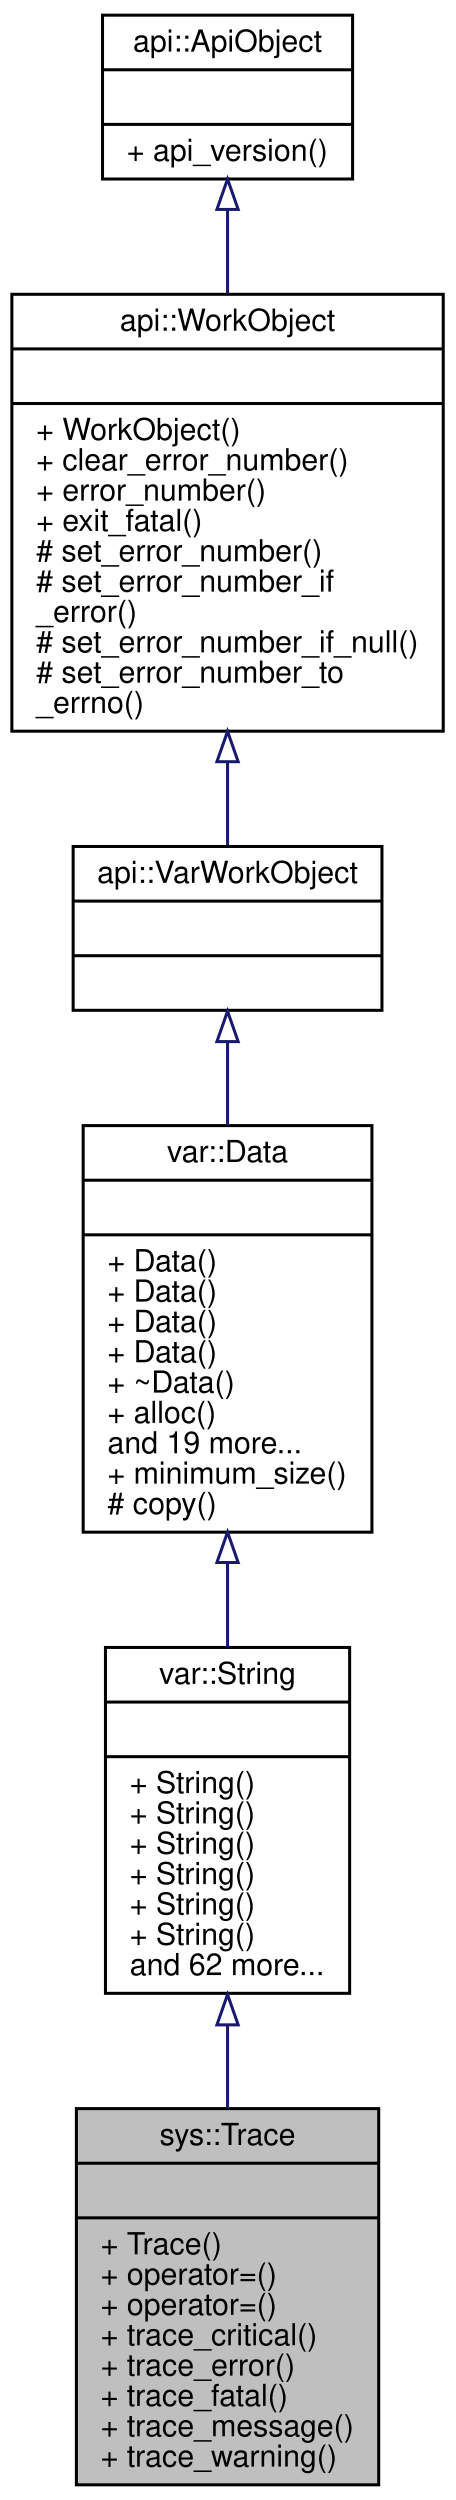
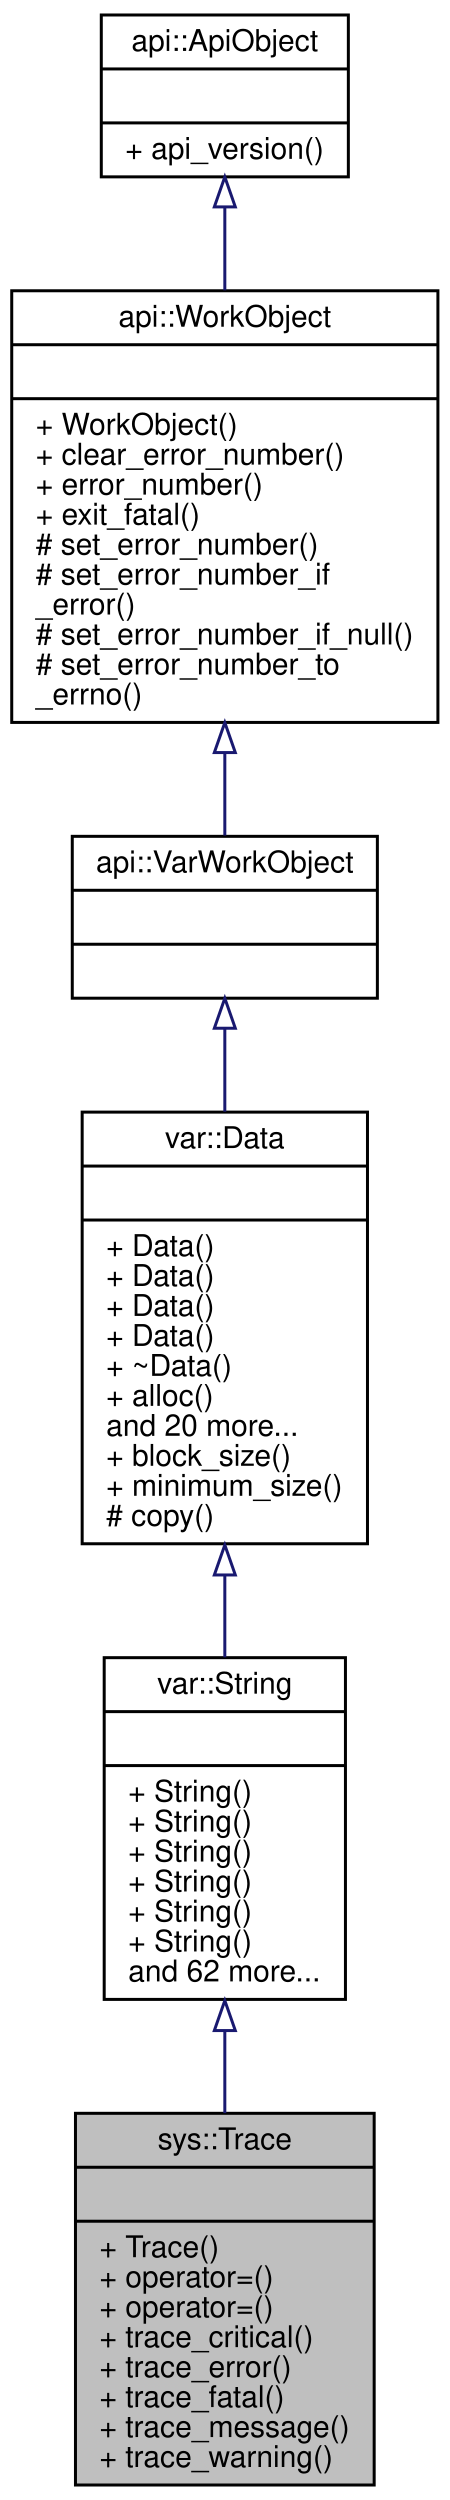
- <svg xmlns="http://www.w3.org/2000/svg" xmlns:xlink="http://www.w3.org/1999/xlink" width="150pt" height="824pt" viewBox="0.00 0.00 150.00 824.00">
-   <g id="graph0" class="graph" transform="scale(1 1) rotate(0) translate(4 820)">
+ <svg xmlns="http://www.w3.org/2000/svg" xmlns:xlink="http://www.w3.org/1999/xlink" width="150pt" height="834pt" viewBox="0.00 0.00 150.00 834.00">
+   <g id="graph0" class="graph" transform="scale(1 1) rotate(0) translate(4 830)">
    <g id="node1" class="node">
      <polygon fill="#bfbfbf" stroke="black" points="21.176,-1 21.176,-125 120.824,-125 120.824,-1 21.176,-1" />
      <text text-anchor="middle" x="71" y="-113" font-family="Helvetica,sans-Serif" font-size="10.00">sys::Trace</text>
      <polyline fill="none" stroke="black" points="21.176,-107 120.824,-107 " />
      <text text-anchor="middle" x="71" y="-95" font-family="Helvetica,sans-Serif" font-size="10.00"> </text>
      <polyline fill="none" stroke="black" points="21.176,-89 120.824,-89 " />
      <text text-anchor="start" x="29.176" y="-77" font-family="Helvetica,sans-Serif" font-size="10.00">+ Trace()</text>
      <text text-anchor="start" x="29.176" y="-67" font-family="Helvetica,sans-Serif" font-size="10.00">+ operator=()</text>
      <text text-anchor="start" x="29.176" y="-57" font-family="Helvetica,sans-Serif" font-size="10.00">+ operator=()</text>
      <text text-anchor="start" x="29.176" y="-47" font-family="Helvetica,sans-Serif" font-size="10.00">+ trace_critical()</text>
      <text text-anchor="start" x="29.176" y="-37" font-family="Helvetica,sans-Serif" font-size="10.00">+ trace_error()</text>
      <text text-anchor="start" x="29.176" y="-27" font-family="Helvetica,sans-Serif" font-size="10.00">+ trace_fatal()</text>
      <text text-anchor="start" x="29.176" y="-17" font-family="Helvetica,sans-Serif" font-size="10.00">+ trace_message()</text>
      <text text-anchor="start" x="29.176" y="-7" font-family="Helvetica,sans-Serif" font-size="10.00">+ trace_warning()</text>
    </g>
    <g id="node2" class="node">
      <g id="a_node2">
        <a xlink:href="classvar_1_1_string.html" target="_top" xlink:title="String class. ">
          <polygon fill="none" stroke="black" points="30.759,-163 30.759,-277 111.241,-277 111.241,-163 30.759,-163" />
          <text text-anchor="middle" x="71" y="-265" font-family="Helvetica,sans-Serif" font-size="10.00">var::String</text>
          <polyline fill="none" stroke="black" points="30.759,-259 111.241,-259 " />
          <text text-anchor="middle" x="71" y="-247" font-family="Helvetica,sans-Serif" font-size="10.00"> </text>
          <polyline fill="none" stroke="black" points="30.759,-241 111.241,-241 " />
          <text text-anchor="start" x="38.759" y="-229" font-family="Helvetica,sans-Serif" font-size="10.00">+ String()</text>
          <text text-anchor="start" x="38.759" y="-219" font-family="Helvetica,sans-Serif" font-size="10.00">+ String()</text>
          <text text-anchor="start" x="38.759" y="-209" font-family="Helvetica,sans-Serif" font-size="10.00">+ String()</text>
          <text text-anchor="start" x="38.759" y="-199" font-family="Helvetica,sans-Serif" font-size="10.00">+ String()</text>
          <text text-anchor="start" x="38.759" y="-189" font-family="Helvetica,sans-Serif" font-size="10.00">+ String()</text>
          <text text-anchor="start" x="38.759" y="-179" font-family="Helvetica,sans-Serif" font-size="10.00">+ String()</text>
          <text text-anchor="start" x="38.759" y="-169" font-family="Helvetica,sans-Serif" font-size="10.00">and 62 more...</text>
        </a>
      </g>
    </g>
    <g id="edge1" class="edge">
      <path fill="none" stroke="midnightblue" d="M71,-152.449C71,-143.354 71,-134.054 71,-125.063" />
      <polygon fill="none" stroke="midnightblue" points="67.5,-152.603 71,-162.603 74.5,-152.603 67.5,-152.603" />
    </g>
    <g id="node3" class="node">
      <g id="a_node3">
        <a xlink:href="classvar_1_1_data.html" target="_top" xlink:title="Data storage class. ">
-           <polygon fill="none" stroke="black" points="23.41,-315 23.41,-449 118.59,-449 118.59,-315 23.41,-315" />
-           <text text-anchor="middle" x="71" y="-437" font-family="Helvetica,sans-Serif" font-size="10.00">var::Data</text>
-           <polyline fill="none" stroke="black" points="23.41,-431 118.59,-431 " />
-           <text text-anchor="middle" x="71" y="-419" font-family="Helvetica,sans-Serif" font-size="10.00"> </text>
-           <polyline fill="none" stroke="black" points="23.41,-413 118.59,-413 " />
+           <polygon fill="none" stroke="black" points="23.41,-315 23.41,-459 118.59,-459 118.59,-315 23.41,-315" />
+           <text text-anchor="middle" x="71" y="-447" font-family="Helvetica,sans-Serif" font-size="10.00">var::Data</text>
+           <polyline fill="none" stroke="black" points="23.41,-441 118.59,-441 " />
+           <text text-anchor="middle" x="71" y="-429" font-family="Helvetica,sans-Serif" font-size="10.00"> </text>
+           <polyline fill="none" stroke="black" points="23.41,-423 118.59,-423 " />
+           <text text-anchor="start" x="31.41" y="-411" font-family="Helvetica,sans-Serif" font-size="10.00">+ Data()</text>
          <text text-anchor="start" x="31.41" y="-401" font-family="Helvetica,sans-Serif" font-size="10.00">+ Data()</text>
          <text text-anchor="start" x="31.41" y="-391" font-family="Helvetica,sans-Serif" font-size="10.00">+ Data()</text>
          <text text-anchor="start" x="31.41" y="-381" font-family="Helvetica,sans-Serif" font-size="10.00">+ Data()</text>
-           <text text-anchor="start" x="31.41" y="-371" font-family="Helvetica,sans-Serif" font-size="10.00">+ Data()</text>
-           <text text-anchor="start" x="31.41" y="-361" font-family="Helvetica,sans-Serif" font-size="10.00">+ ~Data()</text>
-           <text text-anchor="start" x="31.41" y="-351" font-family="Helvetica,sans-Serif" font-size="10.00">+ alloc()</text>
-           <text text-anchor="start" x="31.41" y="-341" font-family="Helvetica,sans-Serif" font-size="10.00">and 19 more...</text>
+           <text text-anchor="start" x="31.41" y="-371" font-family="Helvetica,sans-Serif" font-size="10.00">+ ~Data()</text>
+           <text text-anchor="start" x="31.41" y="-361" font-family="Helvetica,sans-Serif" font-size="10.00">+ alloc()</text>
+           <text text-anchor="start" x="31.41" y="-351" font-family="Helvetica,sans-Serif" font-size="10.00">and 20 more...</text>
+           <text text-anchor="start" x="31.41" y="-341" font-family="Helvetica,sans-Serif" font-size="10.00">+ block_size()</text>
          <text text-anchor="start" x="31.41" y="-331" font-family="Helvetica,sans-Serif" font-size="10.00">+ minimum_size()</text>
          <text text-anchor="start" x="31.41" y="-321" font-family="Helvetica,sans-Serif" font-size="10.00"># copy()</text>
        </a>
      </g>
    </g>
    <g id="edge2" class="edge">
-       <path fill="none" stroke="midnightblue" d="M71,-304.907C71,-295.558 71,-286.139 71,-277.16" />
-       <polygon fill="none" stroke="midnightblue" points="67.5,-304.998 71,-314.998 74.5,-304.998 67.5,-304.998" />
+       <path fill="none" stroke="midnightblue" d="M71,-304.543C71,-295.258 71,-285.956 71,-277.106" />
+       <polygon fill="none" stroke="midnightblue" points="67.5,-304.588 71,-314.588 74.5,-304.588 67.5,-304.588" />
    </g>
    <g id="node4" class="node">
      <g id="a_node4">
        <a xlink:href="classapi_1_1_var_work_object.html" target="_top" xlink:title="Var Work Object. ">
-           <polygon fill="none" stroke="black" points="20.109,-487 20.109,-541 121.891,-541 121.891,-487 20.109,-487" />
-           <text text-anchor="middle" x="71" y="-529" font-family="Helvetica,sans-Serif" font-size="10.00">api::VarWorkObject</text>
-           <polyline fill="none" stroke="black" points="20.109,-523 121.891,-523 " />
-           <text text-anchor="middle" x="71" y="-511" font-family="Helvetica,sans-Serif" font-size="10.00"> </text>
-           <polyline fill="none" stroke="black" points="20.109,-505 121.891,-505 " />
-           <text text-anchor="middle" x="71" y="-493" font-family="Helvetica,sans-Serif" font-size="10.00"> </text>
+           <polygon fill="none" stroke="black" points="20.109,-497 20.109,-551 121.891,-551 121.891,-497 20.109,-497" />
+           <text text-anchor="middle" x="71" y="-539" font-family="Helvetica,sans-Serif" font-size="10.00">api::VarWorkObject</text>
+           <polyline fill="none" stroke="black" points="20.109,-533 121.891,-533 " />
+           <text text-anchor="middle" x="71" y="-521" font-family="Helvetica,sans-Serif" font-size="10.00"> </text>
+           <polyline fill="none" stroke="black" points="20.109,-515 121.891,-515 " />
+           <text text-anchor="middle" x="71" y="-503" font-family="Helvetica,sans-Serif" font-size="10.00"> </text>
        </a>
      </g>
    </g>
    <g id="edge3" class="edge">
-       <path fill="none" stroke="midnightblue" d="M71,-476.644C71,-468.02 71,-458.555 71,-449.059" />
-       <polygon fill="none" stroke="midnightblue" points="67.5,-476.693 71,-486.693 74.5,-476.693 67.5,-476.693" />
+       <path fill="none" stroke="midnightblue" d="M71,-486.925C71,-478.287 71,-468.765 71,-459.145" />
+       <polygon fill="none" stroke="midnightblue" points="67.5,-486.971 71,-496.971 74.5,-486.971 67.5,-486.971" />
    </g>
    <g id="node5" class="node">
      <g id="a_node5">
        <a xlink:href="classapi_1_1_work_object.html" target="_top" xlink:title="Work Object. ">
-           <polygon fill="none" stroke="black" points="-0.086,-579 -0.086,-723 142.086,-723 142.086,-579 -0.086,-579" />
-           <text text-anchor="middle" x="71" y="-711" font-family="Helvetica,sans-Serif" font-size="10.00">api::WorkObject</text>
-           <polyline fill="none" stroke="black" points="-0.086,-705 142.086,-705 " />
-           <text text-anchor="middle" x="71" y="-693" font-family="Helvetica,sans-Serif" font-size="10.00"> </text>
-           <polyline fill="none" stroke="black" points="-0.086,-687 142.086,-687 " />
-           <text text-anchor="start" x="7.914" y="-675" font-family="Helvetica,sans-Serif" font-size="10.00">+ WorkObject()</text>
-           <text text-anchor="start" x="7.914" y="-665" font-family="Helvetica,sans-Serif" font-size="10.00">+ clear_error_number()</text>
-           <text text-anchor="start" x="7.914" y="-655" font-family="Helvetica,sans-Serif" font-size="10.00">+ error_number()</text>
-           <text text-anchor="start" x="7.914" y="-645" font-family="Helvetica,sans-Serif" font-size="10.00">+ exit_fatal()</text>
-           <text text-anchor="start" x="7.914" y="-635" font-family="Helvetica,sans-Serif" font-size="10.00"># set_error_number()</text>
-           <text text-anchor="start" x="7.914" y="-625" font-family="Helvetica,sans-Serif" font-size="10.00"># set_error_number_if</text>
-           <text text-anchor="start" x="7.914" y="-615" font-family="Helvetica,sans-Serif" font-size="10.00">_error()</text>
-           <text text-anchor="start" x="7.914" y="-605" font-family="Helvetica,sans-Serif" font-size="10.00"># set_error_number_if_null()</text>
-           <text text-anchor="start" x="7.914" y="-595" font-family="Helvetica,sans-Serif" font-size="10.00"># set_error_number_to</text>
-           <text text-anchor="start" x="7.914" y="-585" font-family="Helvetica,sans-Serif" font-size="10.00">_errno()</text>
+           <polygon fill="none" stroke="black" points="-0.086,-589 -0.086,-733 142.086,-733 142.086,-589 -0.086,-589" />
+           <text text-anchor="middle" x="71" y="-721" font-family="Helvetica,sans-Serif" font-size="10.00">api::WorkObject</text>
+           <polyline fill="none" stroke="black" points="-0.086,-715 142.086,-715 " />
+           <text text-anchor="middle" x="71" y="-703" font-family="Helvetica,sans-Serif" font-size="10.00"> </text>
+           <polyline fill="none" stroke="black" points="-0.086,-697 142.086,-697 " />
+           <text text-anchor="start" x="7.914" y="-685" font-family="Helvetica,sans-Serif" font-size="10.00">+ WorkObject()</text>
+           <text text-anchor="start" x="7.914" y="-675" font-family="Helvetica,sans-Serif" font-size="10.00">+ clear_error_number()</text>
+           <text text-anchor="start" x="7.914" y="-665" font-family="Helvetica,sans-Serif" font-size="10.00">+ error_number()</text>
+           <text text-anchor="start" x="7.914" y="-655" font-family="Helvetica,sans-Serif" font-size="10.00">+ exit_fatal()</text>
+           <text text-anchor="start" x="7.914" y="-645" font-family="Helvetica,sans-Serif" font-size="10.00"># set_error_number()</text>
+           <text text-anchor="start" x="7.914" y="-635" font-family="Helvetica,sans-Serif" font-size="10.00"># set_error_number_if</text>
+           <text text-anchor="start" x="7.914" y="-625" font-family="Helvetica,sans-Serif" font-size="10.00">_error()</text>
+           <text text-anchor="start" x="7.914" y="-615" font-family="Helvetica,sans-Serif" font-size="10.00"># set_error_number_if_null()</text>
+           <text text-anchor="start" x="7.914" y="-605" font-family="Helvetica,sans-Serif" font-size="10.00"># set_error_number_to</text>
+           <text text-anchor="start" x="7.914" y="-595" font-family="Helvetica,sans-Serif" font-size="10.00">_errno()</text>
        </a>
      </g>
    </g>
    <g id="edge4" class="edge">
-       <path fill="none" stroke="midnightblue" d="M71,-568.911C71,-558.983 71,-549.464 71,-541.262" />
-       <polygon fill="none" stroke="midnightblue" points="67.5,-568.942 71,-578.942 74.5,-568.942 67.5,-568.942" />
+       <path fill="none" stroke="midnightblue" d="M71,-578.911C71,-568.983 71,-559.464 71,-551.262" />
+       <polygon fill="none" stroke="midnightblue" points="67.5,-578.942 71,-588.942 74.5,-578.942 67.5,-578.942" />
    </g>
    <g id="node6" class="node">
      <g id="a_node6">
        <a xlink:href="classapi_1_1_api_object.html" target="_top" xlink:title="Application Programming Interface Object. ">
-           <polygon fill="none" stroke="black" points="29.79,-761 29.79,-815 112.21,-815 112.21,-761 29.79,-761" />
-           <text text-anchor="middle" x="71" y="-803" font-family="Helvetica,sans-Serif" font-size="10.00">api::ApiObject</text>
-           <polyline fill="none" stroke="black" points="29.79,-797 112.21,-797 " />
-           <text text-anchor="middle" x="71" y="-785" font-family="Helvetica,sans-Serif" font-size="10.00"> </text>
-           <polyline fill="none" stroke="black" points="29.79,-779 112.21,-779 " />
-           <text text-anchor="start" x="37.79" y="-767" font-family="Helvetica,sans-Serif" font-size="10.00">+ api_version()</text>
+           <polygon fill="none" stroke="black" points="29.79,-771 29.79,-825 112.21,-825 112.21,-771 29.79,-771" />
+           <text text-anchor="middle" x="71" y="-813" font-family="Helvetica,sans-Serif" font-size="10.00">api::ApiObject</text>
+           <polyline fill="none" stroke="black" points="29.79,-807 112.21,-807 " />
+           <text text-anchor="middle" x="71" y="-795" font-family="Helvetica,sans-Serif" font-size="10.00"> </text>
+           <polyline fill="none" stroke="black" points="29.79,-789 112.21,-789 " />
+           <text text-anchor="start" x="37.79" y="-777" font-family="Helvetica,sans-Serif" font-size="10.00">+ api_version()</text>
        </a>
      </g>
    </g>
    <g id="edge5" class="edge">
-       <path fill="none" stroke="midnightblue" d="M71,-750.925C71,-742.287 71,-732.765 71,-723.145" />
-       <polygon fill="none" stroke="midnightblue" points="67.5,-750.971 71,-760.971 74.5,-750.971 67.5,-750.971" />
+       <path fill="none" stroke="midnightblue" d="M71,-760.925C71,-752.287 71,-742.765 71,-733.145" />
+       <polygon fill="none" stroke="midnightblue" points="67.5,-760.971 71,-770.971 74.5,-760.971 67.5,-760.971" />
    </g>
  </g>
</svg>
